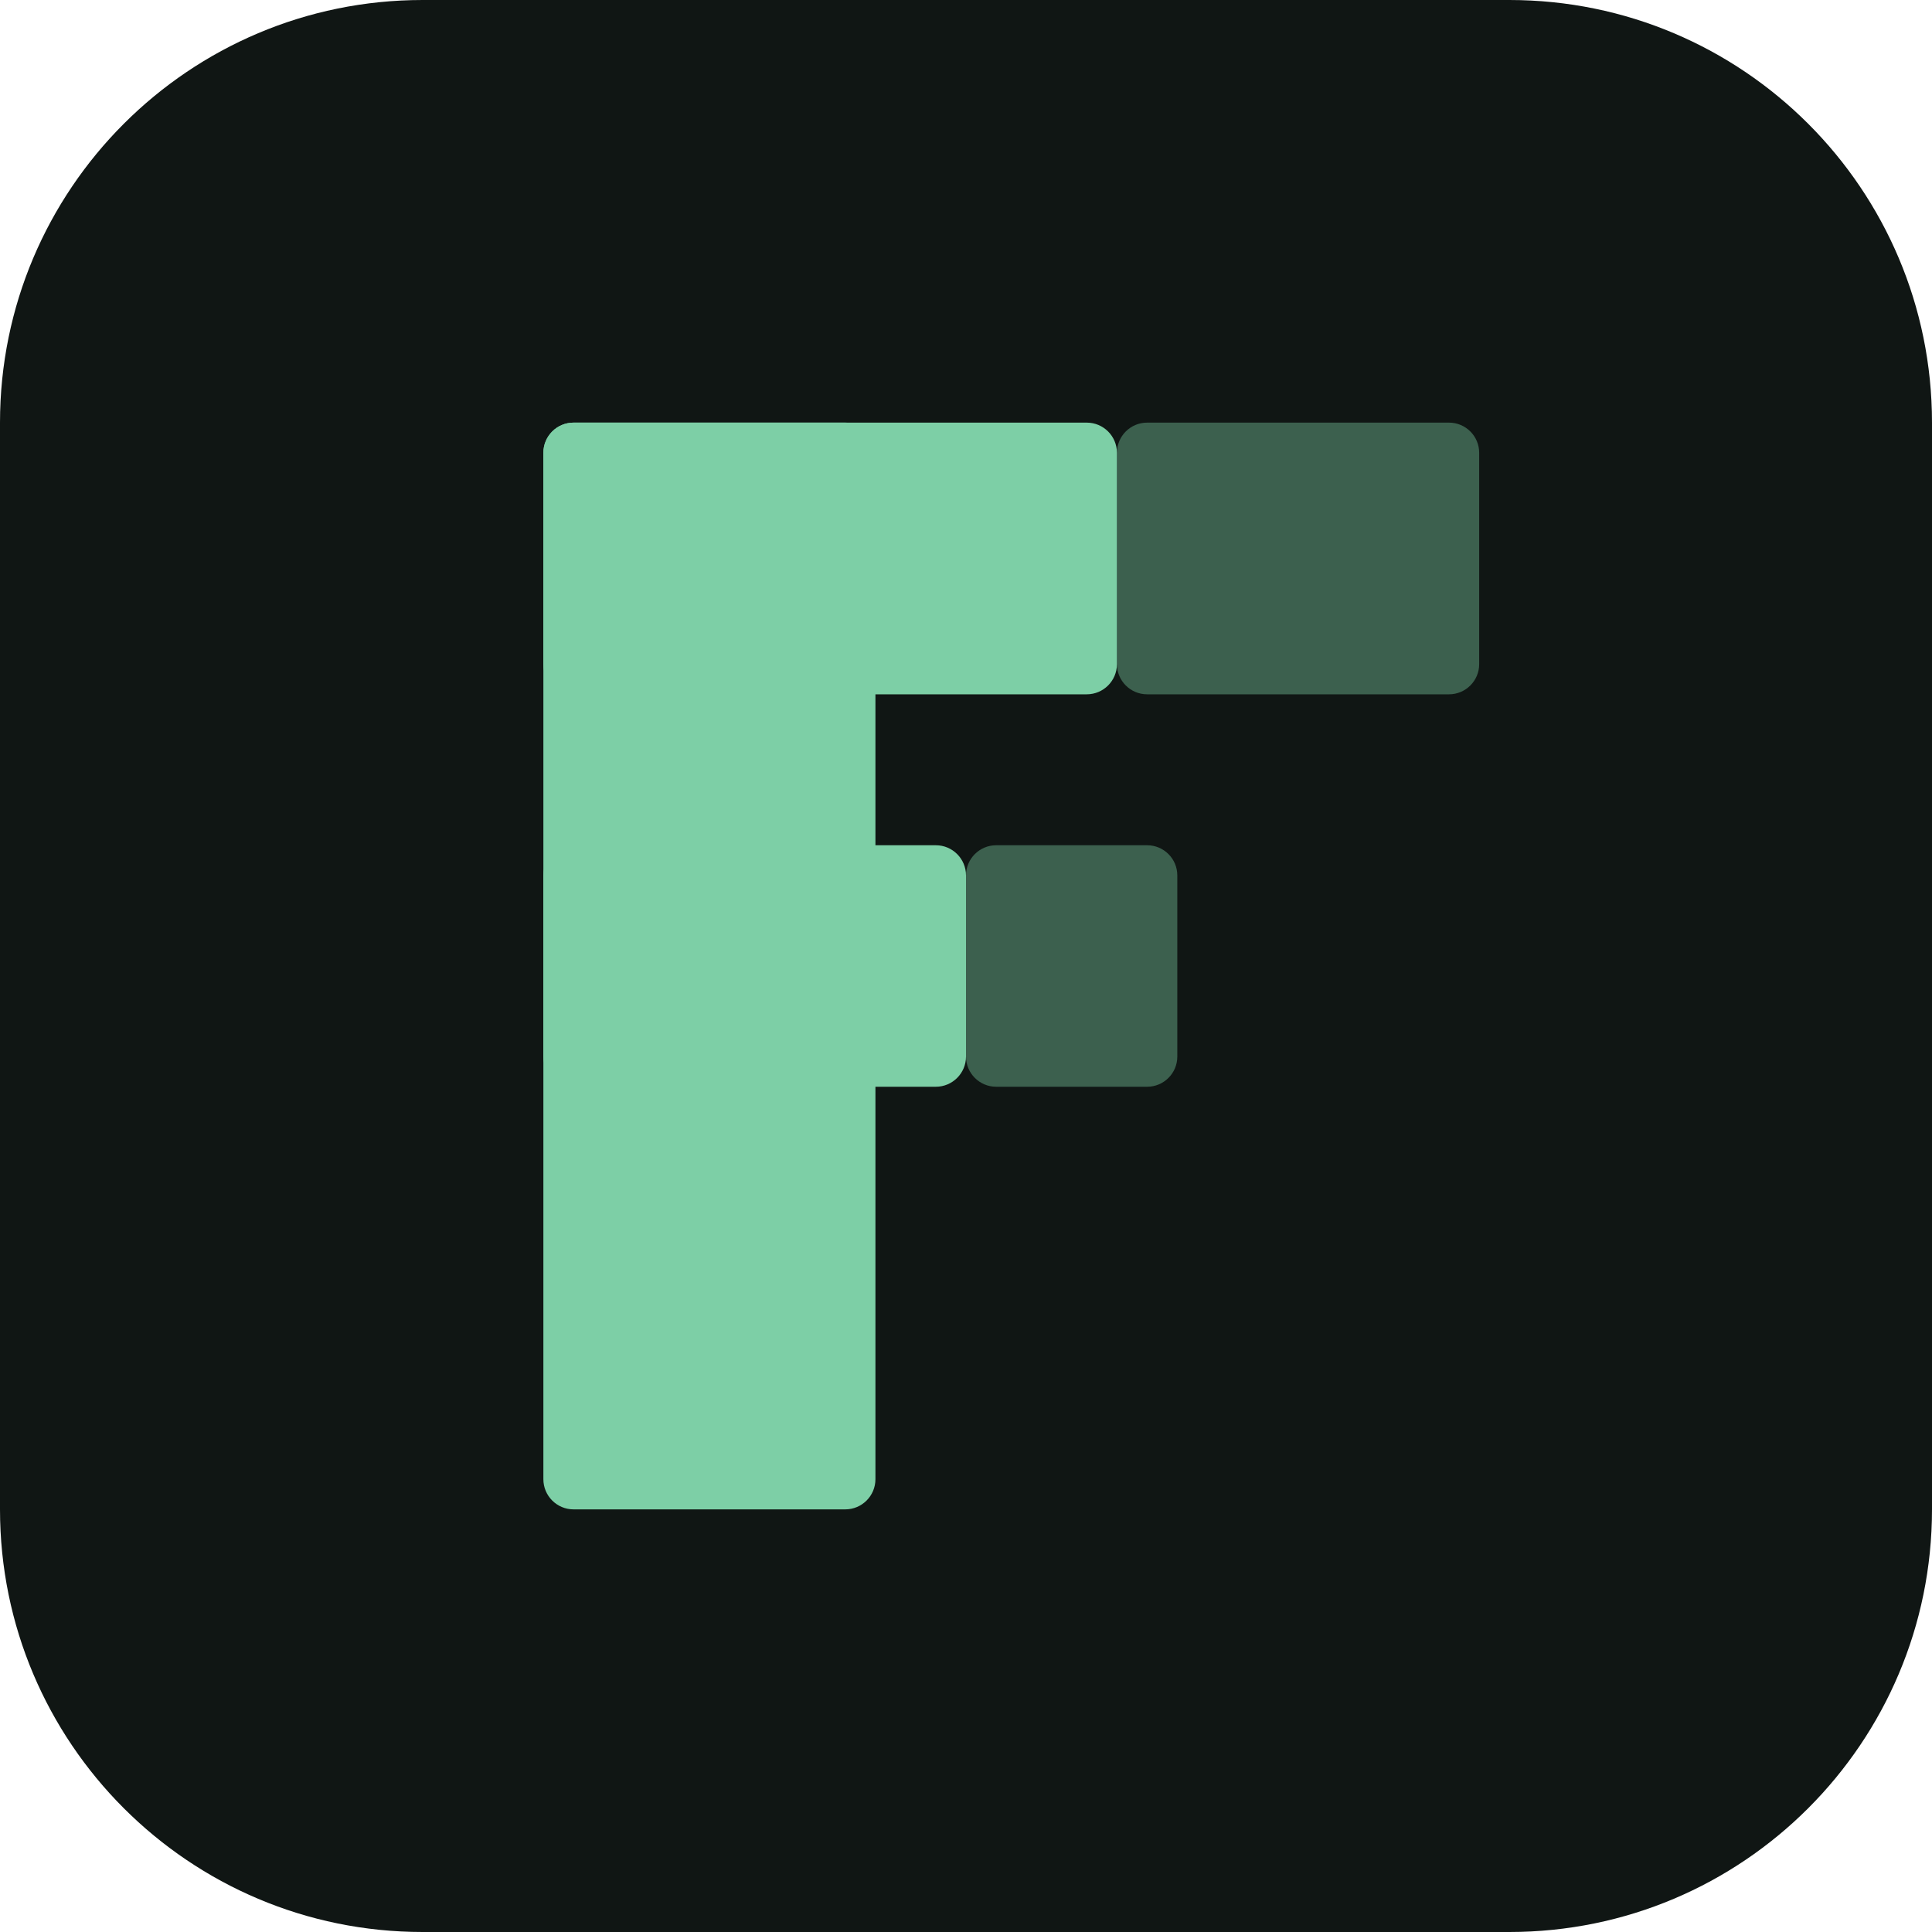
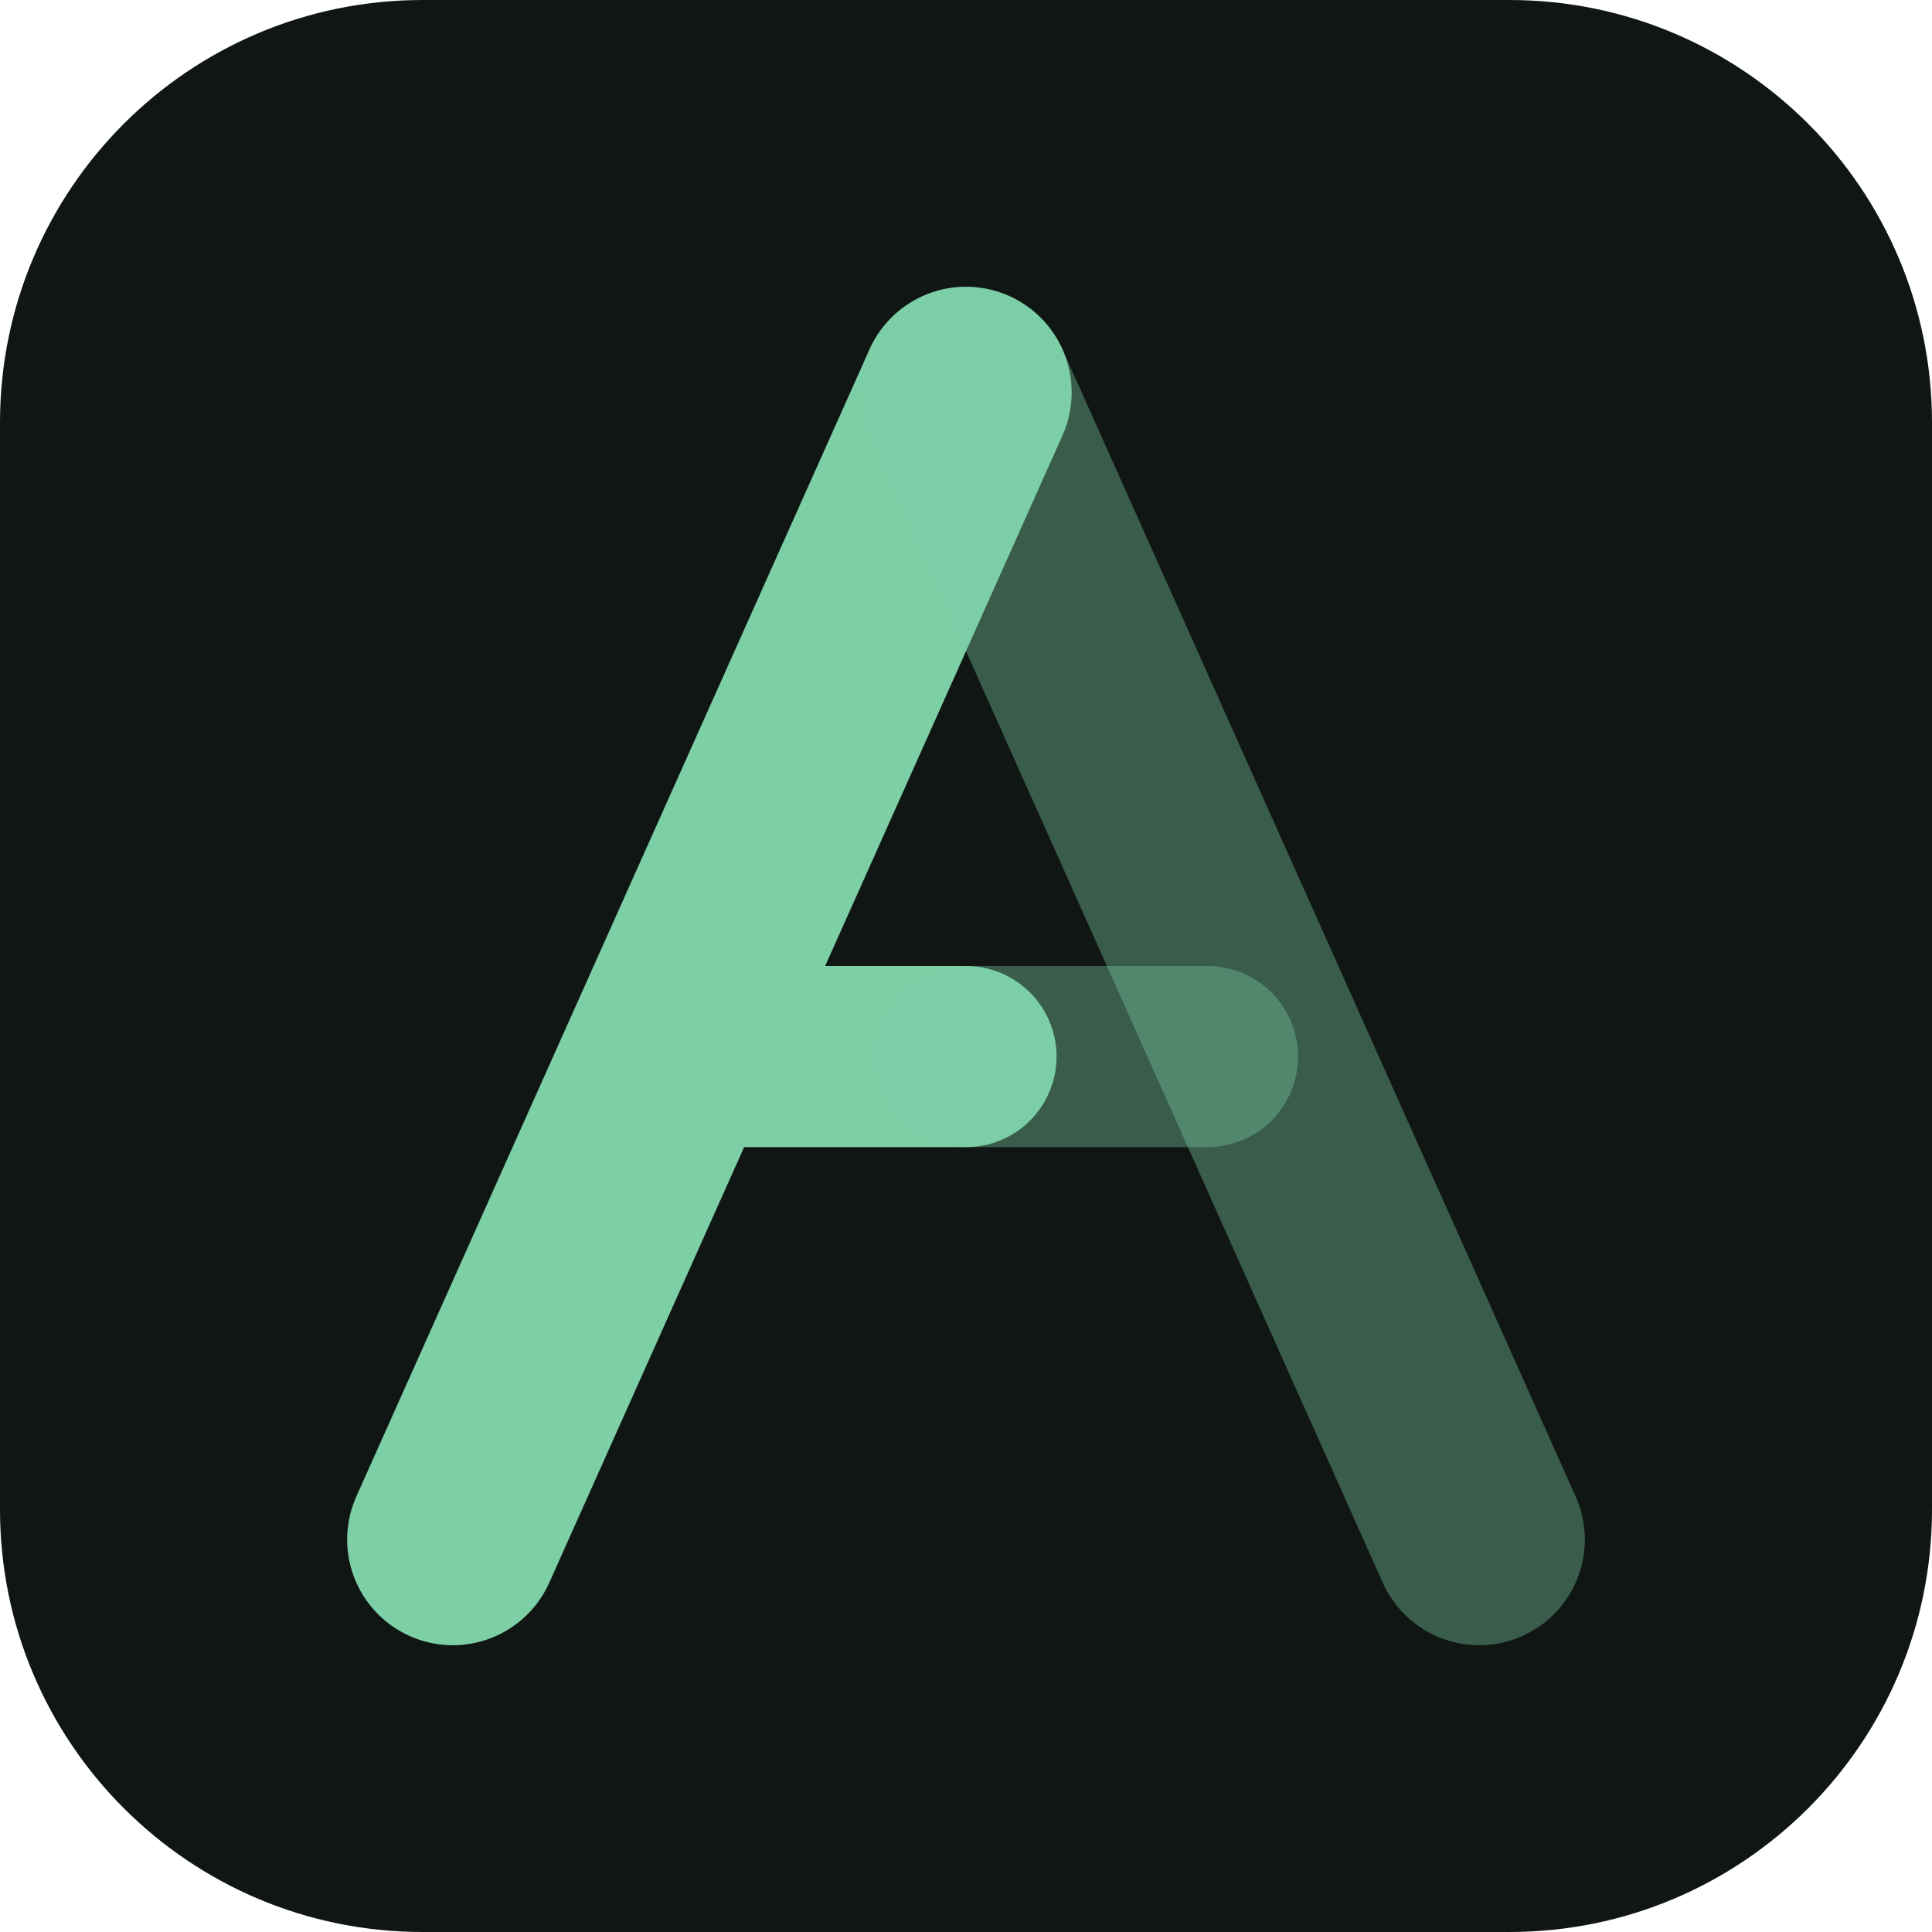
<svg xmlns="http://www.w3.org/2000/svg" viewBox="0 0 128 128">
  <rect width="128" height="128" rx="28" fill="#101614" />
-   <g fill="#7DCFA6">
-     <rect x="36" y="28" width="22" height="72" rx="2" />
-     <rect x="36" y="28" width="38" height="18" rx="2" />
-     <rect x="36" y="56" width="28" height="16" rx="2" />
+   <g stroke-linecap="round" stroke-width="14" fill="none">
+     <line x1="64" y1="26" x2="30" y2="102" stroke="#7DCFA6" />
+     <line x1="64" y1="26" x2="98" y2="102" stroke="#7DCFA6" stroke-opacity="0.38" />
  </g>
-   <g fill="#7DCFA6" fill-opacity="0.4">
-     <rect x="74" y="28" width="24" height="18" rx="2" />
-     <rect x="64" y="56" width="14" height="16" rx="2" />
+   <g stroke-linecap="round" stroke-width="12" fill="none">
+     <line x1="48" y1="70" x2="64" y2="70" stroke="#7DCFA6" />
+     <line x1="64" y1="70" x2="80" y2="70" stroke="#7DCFA6" stroke-opacity="0.38" />
  </g>
</svg>
